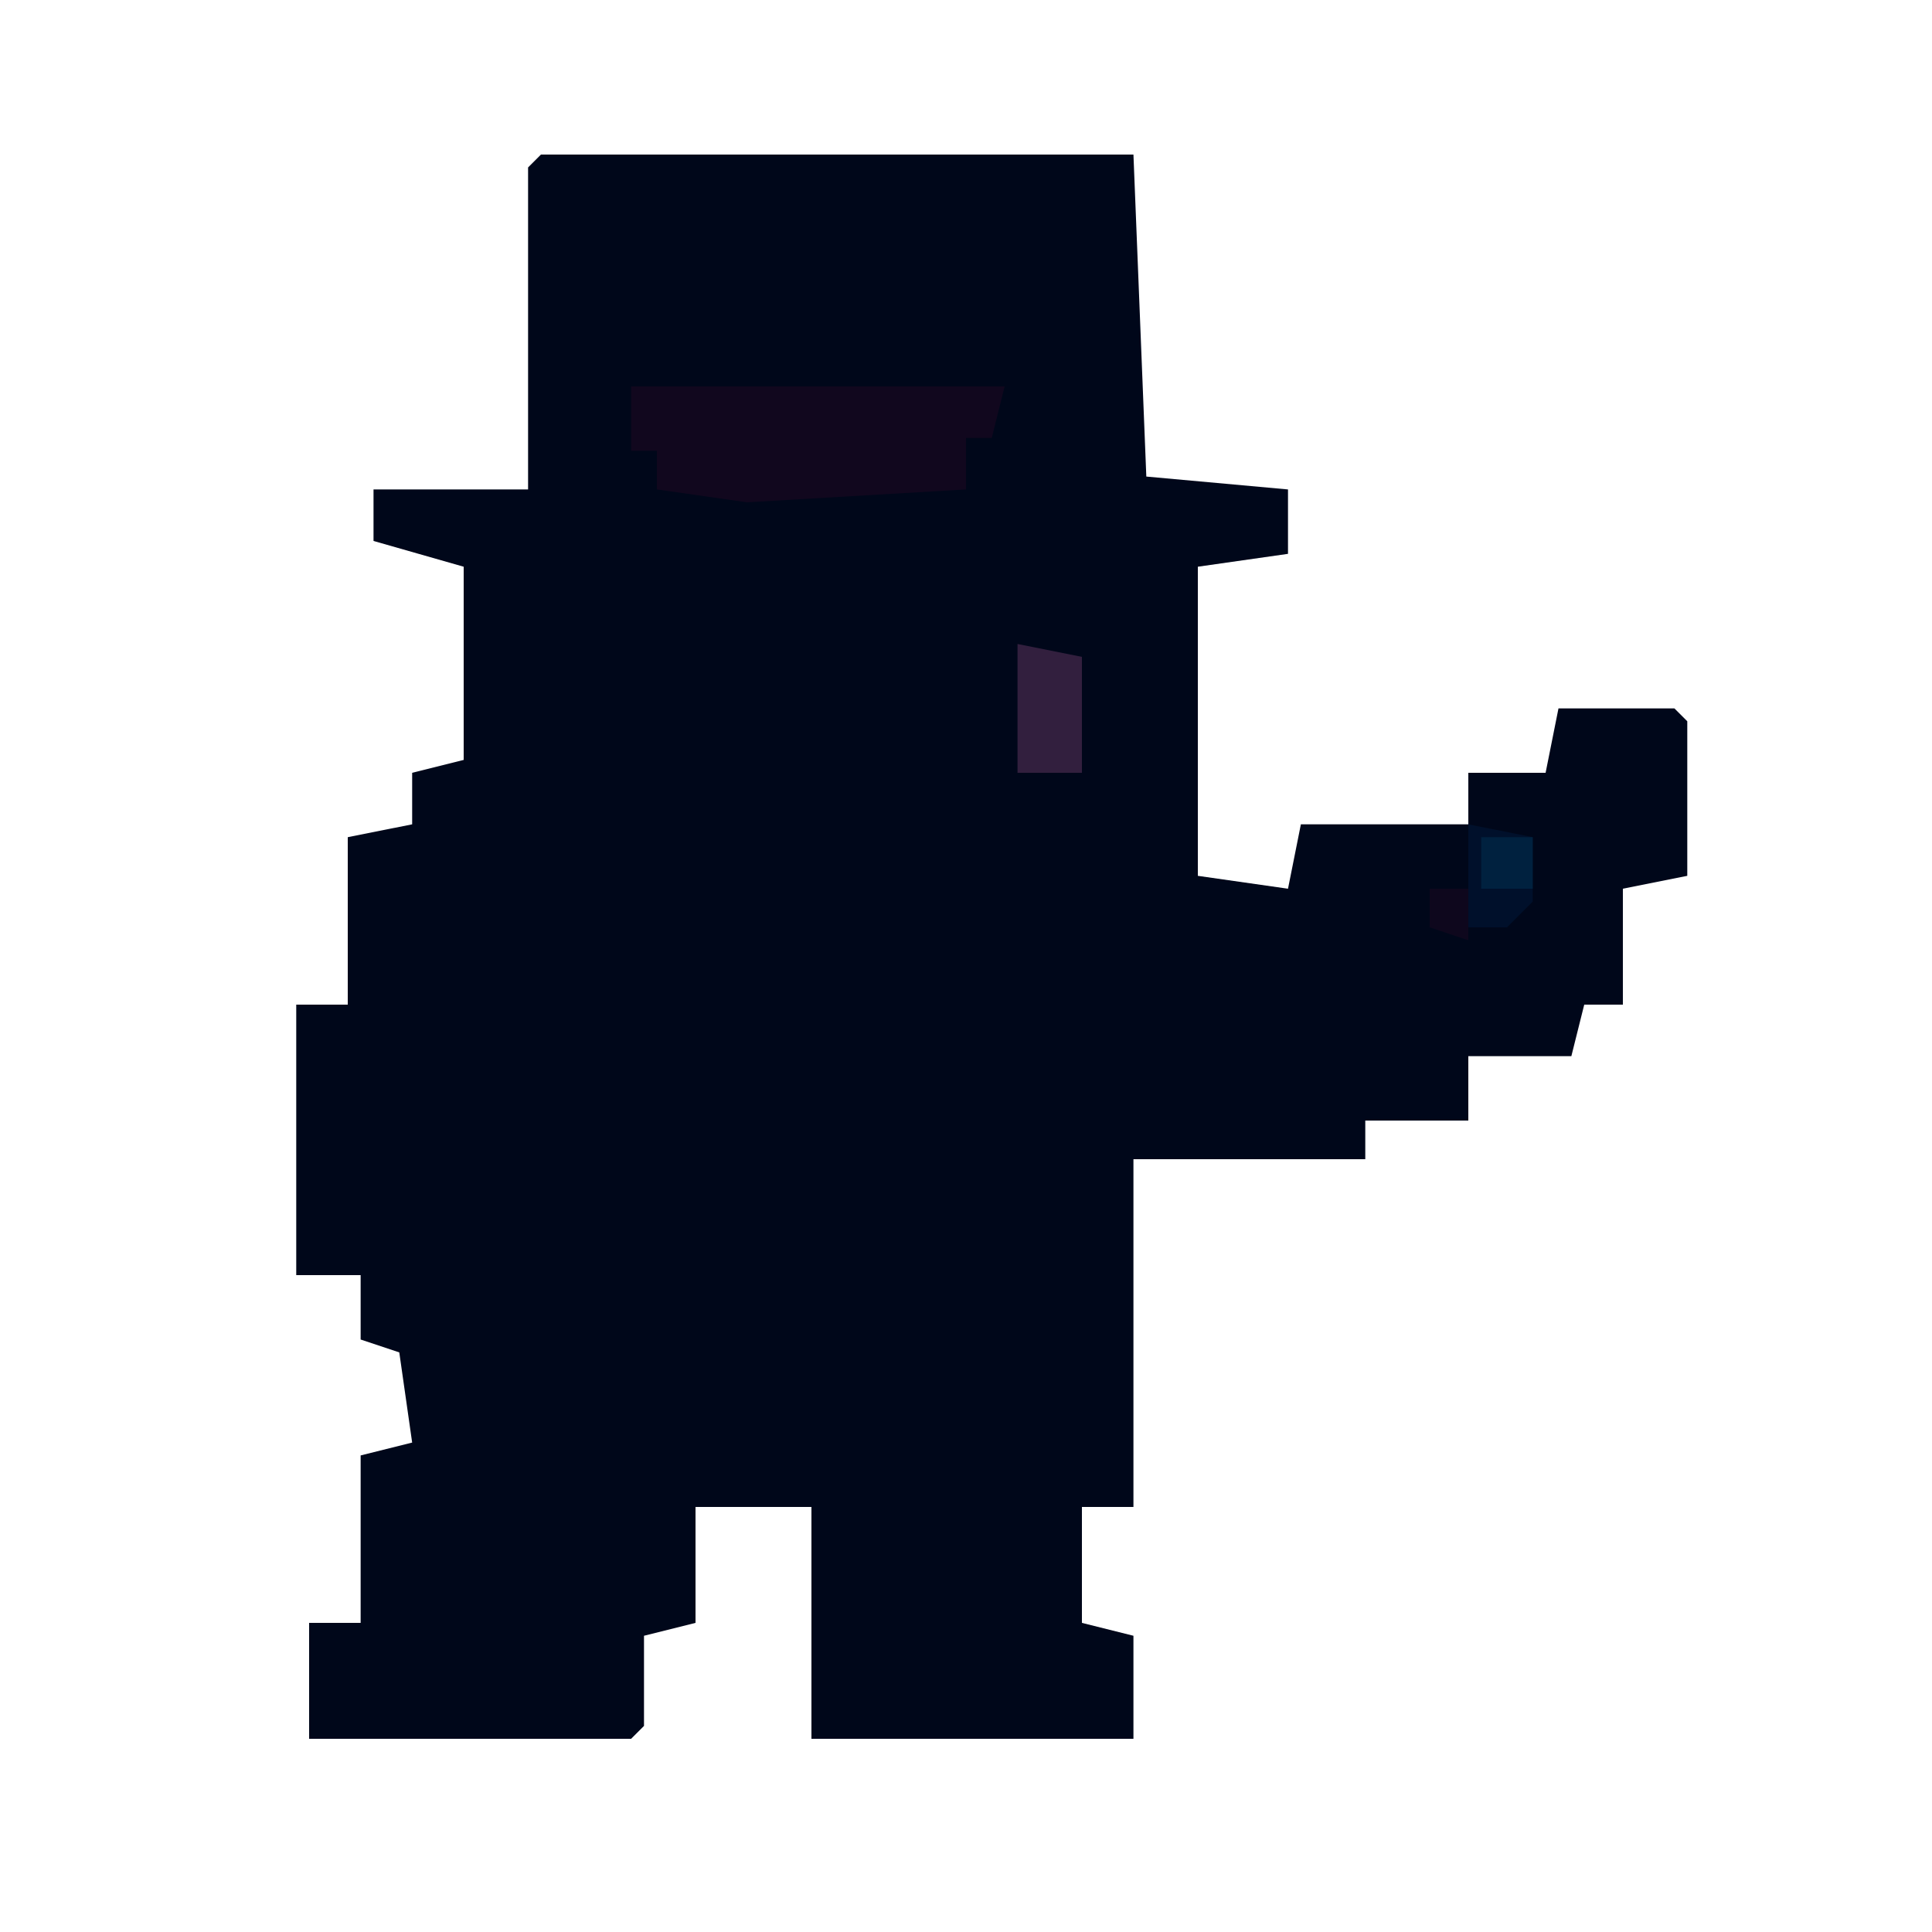
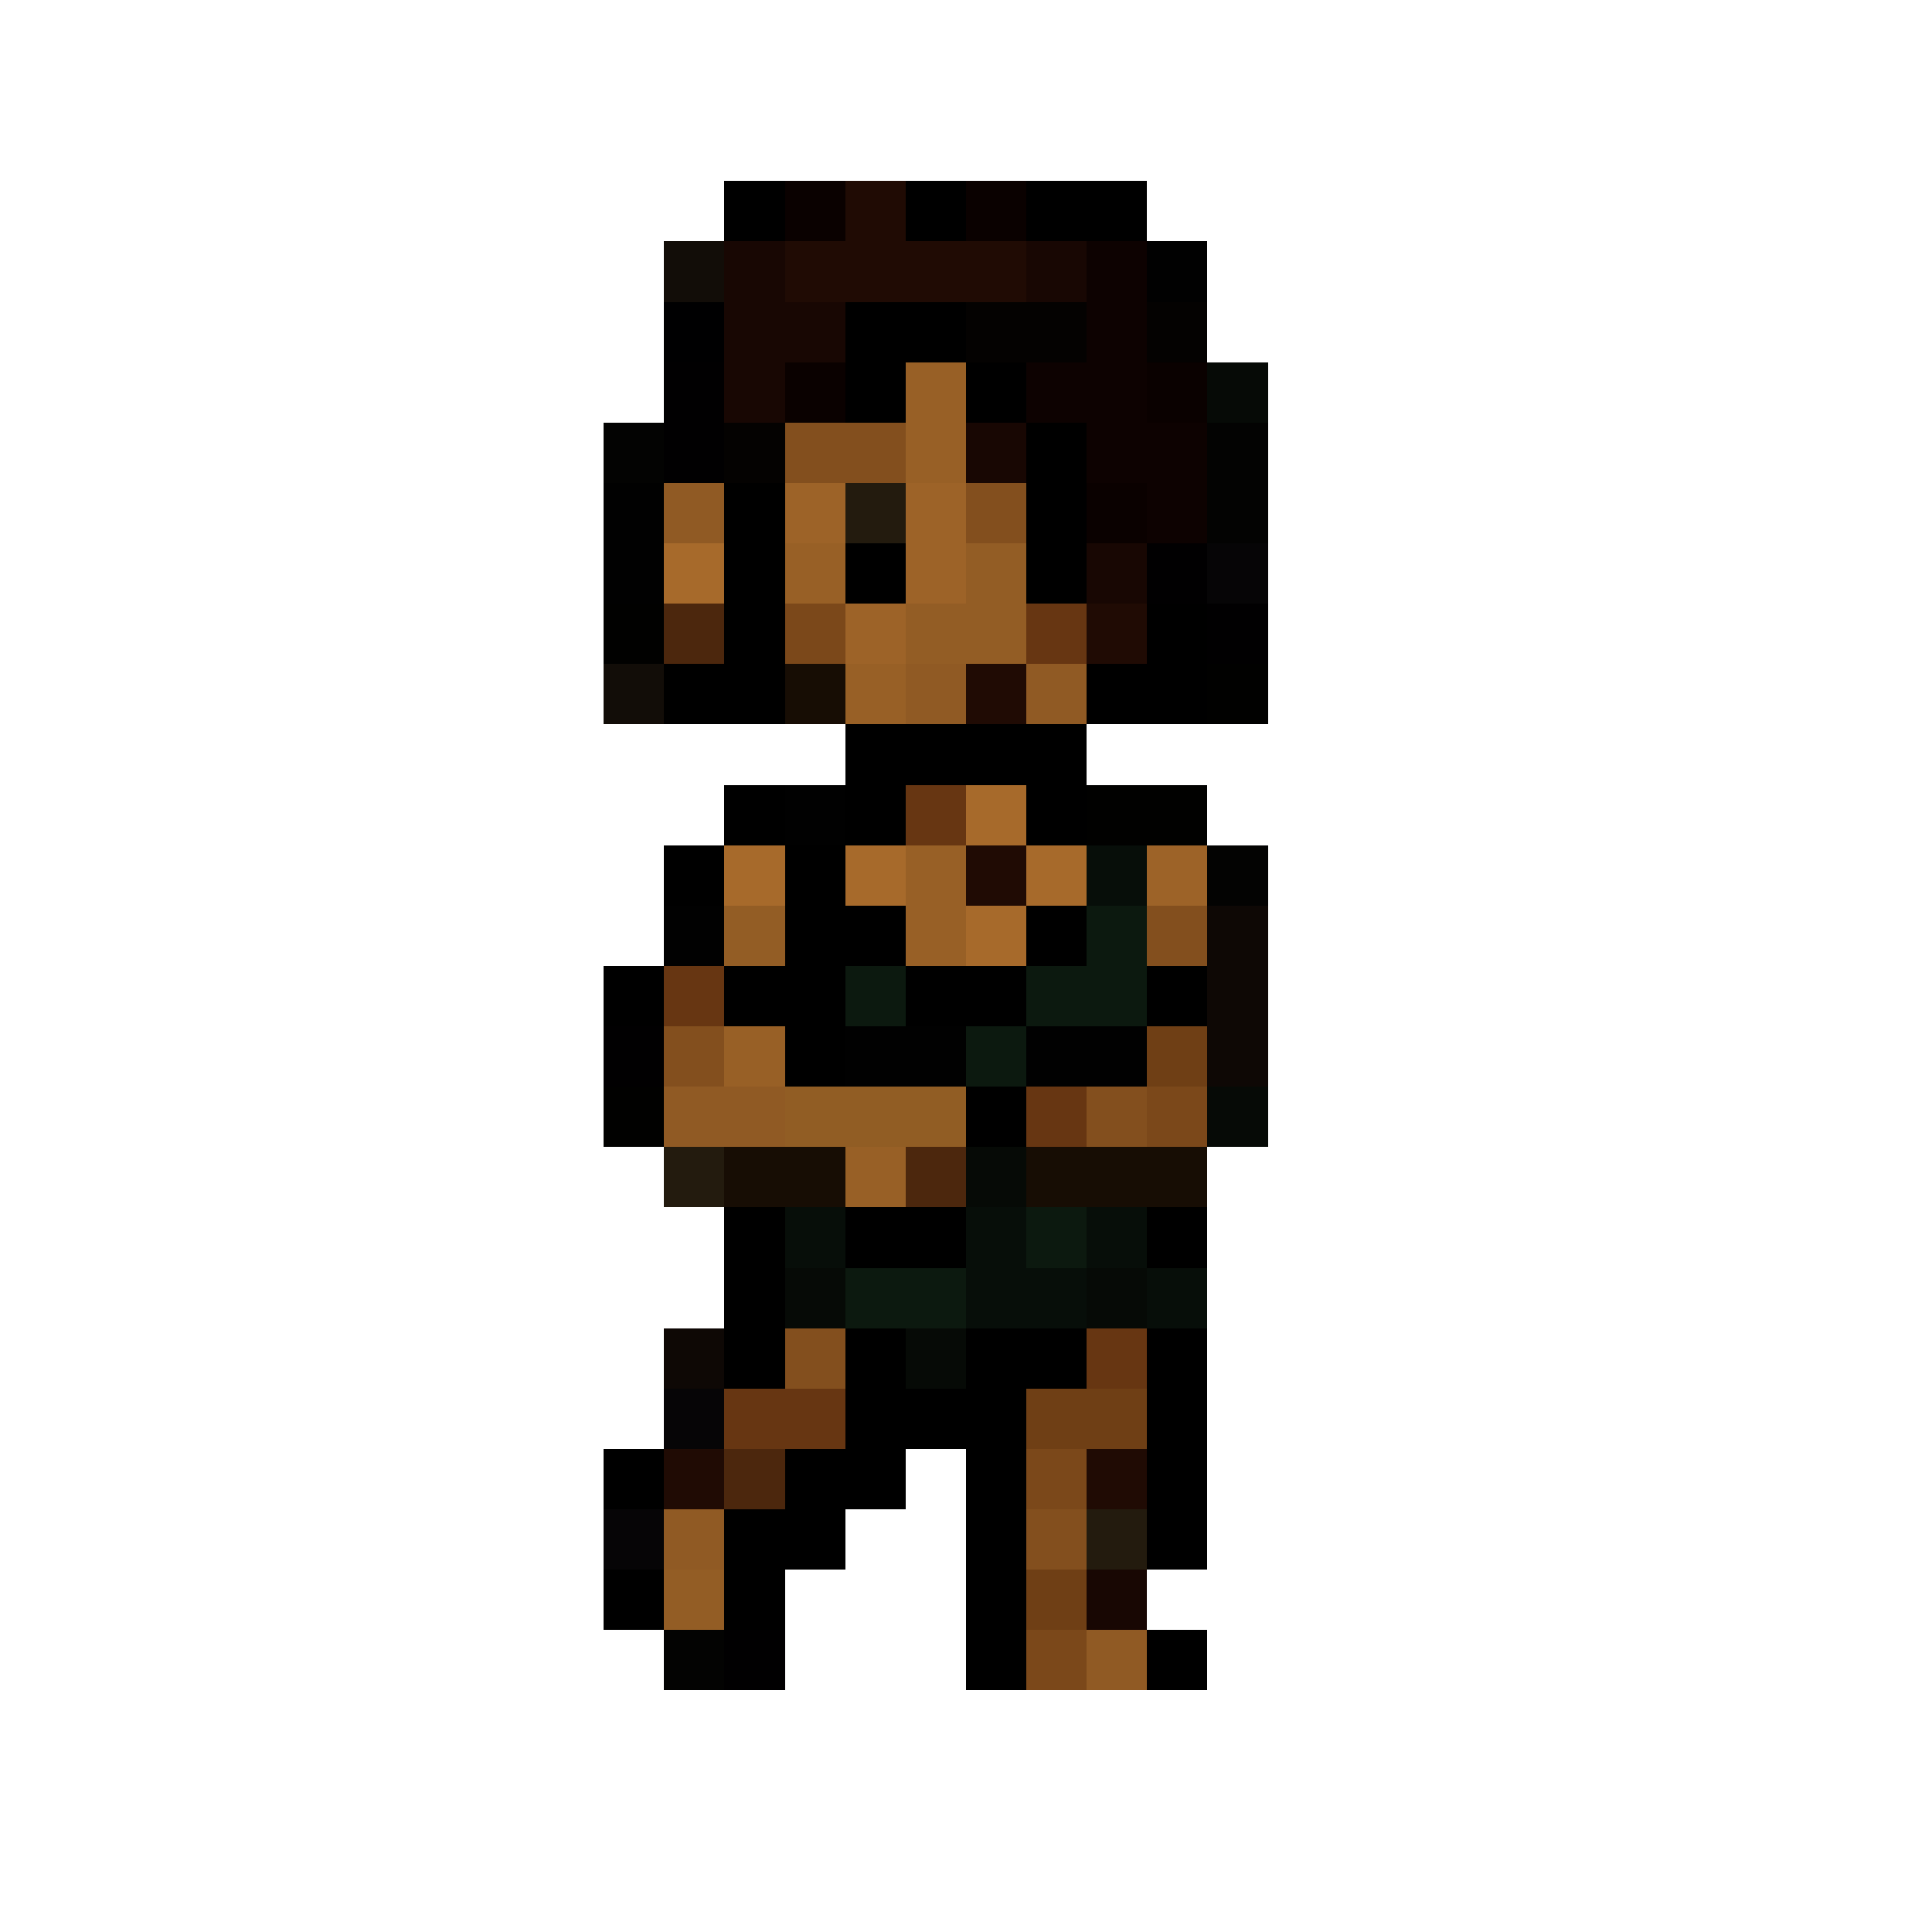
- <svg xmlns="http://www.w3.org/2000/svg" version="1.1" width="150" height="150">
-   <path d="M0,0 L46,0 L47,25 L58,26 L58,31 L51,32 L51,56 L58,57 L59,52 L72,52 L72,48 L78,48 L79,43 L88,43 L89,44 L89,56 L84,57 L84,66 L81,66 L80,70 L72,70 L72,75 L64,75 L64,78 L46,78 L46,105 L42,105 L42,114 L46,115 L46,123 L21,123 L21,105 L12,105 L12,114 L8,115 L8,122 L7,123 L-18,123 L-18,114 L-14,114 L-14,101 L-10,100 L-11,93 L-14,92 L-14,87 L-19,87 L-19,66 L-15,66 L-15,53 L-10,52 L-10,48 L-6,47 L-6,32 L-13,30 L-13,26 L-1,26 L-1,1 Z " fill="#00071A" transform="translate(42,12)" />
-   <path d="M0,0 L29,0 L28,4 L26,4 L26,8 L9,9 L2,8 L2,5 L0,5 Z " fill="#11071E" transform="translate(49,30)" />
-   <path d="M0,0 L5,1 L5,10 L0,10 Z " fill="#321F3E" transform="translate(79,50)" />
-   <path d="M0,0 L5,1 L5,6 L3,8 L0,8 Z " fill="#00102B" transform="translate(114,64)" />
-   <path d="M0,0 L4,0 L4,4 L0,4 Z " fill="#00213F" transform="translate(115,65)" />
-   <path d="M0,0 L3,0 L3,4 L0,3 Z " fill="#0E071D" transform="translate(111,69)" />
+ <svg xmlns="http://www.w3.org/2000/svg" viewBox="0 0 320 320" width="128" height="128">
+   <style>rect{shape-rendering:crispEdges}</style>
+   <g fill="#000000">
+     <rect x="120" y="30" width="10" height="10" />
+     <rect x="150" y="30" width="10" height="10" />
+     <rect x="170" y="30" width="20" height="10" />
+     <rect x="140" y="50" width="20" height="10" />
+     <rect x="140" y="60" width="10" height="10" />
+     <rect x="160" y="60" width="10" height="10" />
+     <rect x="170" y="70" width="10" height="10" />
+     <rect x="120" y="80" width="10" height="10" />
+     <rect x="170" y="80" width="10" height="10" />
+     <rect x="120" y="90" width="10" height="10" />
+     <rect x="140" y="90" width="10" height="10" />
+     <rect x="170" y="90" width="10" height="10" />
+     <rect x="120" y="100" width="10" height="10" />
+     <rect x="190" y="100" width="10" height="10" />
+     <rect x="110" y="110" width="20" height="10" />
+     <rect x="180" y="110" width="20" height="10" />
+     <rect x="140" y="120" width="40" height="10" />
+     <rect x="120" y="130" width="10" height="10" />
+     <rect x="140" y="130" width="10" height="10" />
+     <rect x="170" y="130" width="10" height="10" />
+     <rect x="110" y="140" width="10" height="10" />
+     <rect x="130" y="140" width="10" height="10" />
+     <rect x="130" y="150" width="20" height="10" />
+     <rect x="170" y="150" width="10" height="10" />
+     <rect x="100" y="160" width="10" height="10" />
+     <rect x="120" y="160" width="20" height="10" />
+     <rect x="150" y="160" width="20" height="10" />
+     <rect x="190" y="160" width="10" height="10" />
+     <rect x="130" y="170" width="10" height="10" />
+     <rect x="160" y="180" width="10" height="10" />
+     <rect x="120" y="200" width="10" height="10" />
+     <rect x="140" y="200" width="20" height="10" />
+     <rect x="190" y="200" width="10" height="10" />
+     <rect x="120" y="210" width="10" height="10" />
+     <rect x="120" y="220" width="10" height="10" />
+     <rect x="140" y="220" width="10" height="10" />
+     <rect x="160" y="220" width="20" height="10" />
+     <rect x="190" y="220" width="10" height="10" />
+     <rect x="140" y="230" width="30" height="10" />
+     <rect x="190" y="230" width="10" height="10" />
+     <rect x="100" y="240" width="10" height="10" />
+     <rect x="130" y="240" width="20" height="10" />
+     <rect x="160" y="240" width="10" height="10" />
+     <rect x="190" y="240" width="10" height="10" />
+     <rect x="120" y="250" width="20" height="10" />
+     <rect x="160" y="250" width="10" height="10" />
+     <rect x="190" y="250" width="10" height="10" />
+     <rect x="100" y="260" width="10" height="10" />
+     <rect x="120" y="260" width="10" height="10" />
+     <rect x="160" y="260" width="10" height="10" />
+     <rect x="160" y="270" width="10" height="10" />
+     <rect x="190" y="270" width="10" height="10" />
+   </g>
+   <g fill="#0a0100">
+     <rect x="130" y="30" width="10" height="10" />
+     <rect x="160" y="30" width="10" height="10" />
+     <rect x="130" y="60" width="10" height="10" />
+     <rect x="190" y="60" width="10" height="10" />
+     <rect x="180" y="80" width="10" height="10" />
+   </g>
+   <g fill="#200b04">
+     <rect x="140" y="30" width="10" height="10" />
+     <rect x="130" y="40" width="40" height="10" />
+     <rect x="180" y="100" width="10" height="10" />
+     <rect x="160" y="110" width="10" height="10" />
+     <rect x="160" y="140" width="10" height="10" />
+     <rect x="110" y="240" width="10" height="10" />
+     <rect x="180" y="240" width="10" height="10" />
+   </g>
+   <g fill="#120d08">
+     <rect x="110" y="40" width="10" height="10" />
+     <rect x="100" y="110" width="10" height="10" />
+   </g>
+   <g fill="#180703">
+     <rect x="120" y="40" width="10" height="10" />
+     <rect x="170" y="40" width="10" height="10" />
+     <rect x="120" y="50" width="20" height="10" />
+     <rect x="120" y="60" width="10" height="10" />
+     <rect x="160" y="70" width="10" height="10" />
+     <rect x="180" y="90" width="10" height="10" />
+     <rect x="180" y="260" width="10" height="10" />
+   </g>
+   <g fill="#0d0201">
+     <rect x="180" y="40" width="10" height="10" />
+     <rect x="180" y="50" width="10" height="10" />
+     <rect x="170" y="60" width="20" height="10" />
+     <rect x="180" y="70" width="20" height="10" />
+     <rect x="190" y="80" width="10" height="10" />
+   </g>
+   <g fill="#010101">
+     <rect x="190" y="40" width="10" height="10" />
+     <rect x="100" y="80" width="10" height="10" />
+     <rect x="100" y="90" width="10" height="10" />
+     <rect x="130" y="130" width="10" height="10" />
+     <rect x="110" y="150" width="10" height="10" />
+     <rect x="140" y="170" width="20" height="10" />
+     <rect x="170" y="170" width="20" height="10" />
+   </g>
+   <rect fill="#000001" x="110" y="50" width="10" height="10" />
+   <g fill="#040201">
+     <rect x="160" y="50" width="20" height="10" />
+     <rect x="190" y="50" width="10" height="10" />
+     <rect x="120" y="70" width="10" height="10" />
+   </g>
+   <g fill="#010001">
+     <rect x="110" y="60" width="10" height="10" />
+     <rect x="110" y="70" width="10" height="10" />
+     <rect x="190" y="90" width="10" height="10" />
+     <rect x="200" y="100" width="10" height="10" />
+     <rect x="100" y="170" width="10" height="10" />
+     <rect x="120" y="270" width="10" height="10" />
+   </g>
+   <g fill="#986026">
+     <rect x="150" y="60" width="10" height="10" />
+     <rect x="150" y="70" width="10" height="10" />
+     <rect x="130" y="90" width="10" height="10" />
+     <rect x="140" y="110" width="10" height="10" />
+     <rect x="150" y="140" width="10" height="10" />
+     <rect x="150" y="150" width="10" height="10" />
+     <rect x="120" y="170" width="10" height="10" />
+     <rect x="140" y="190" width="10" height="10" />
+   </g>
+   <g fill="#060a06">
+     <rect x="200" y="60" width="10" height="10" />
+     <rect x="200" y="180" width="10" height="10" />
+     <rect x="160" y="190" width="10" height="10" />
+     <rect x="130" y="210" width="10" height="10" />
+     <rect x="180" y="210" width="10" height="10" />
+     <rect x="150" y="220" width="10" height="10" />
+   </g>
+   <g fill="#030302">
+     <rect x="100" y="70" width="10" height="10" />
+     <rect x="200" y="70" width="10" height="10" />
+     <rect x="200" y="80" width="10" height="10" />
+     <rect x="200" y="140" width="10" height="10" />
+     <rect x="110" y="270" width="10" height="10" />
+   </g>
+   <g fill="#834f1e">
+     <rect x="130" y="70" width="20" height="10" />
+     <rect x="160" y="80" width="10" height="10" />
+     <rect x="190" y="150" width="10" height="10" />
+     <rect x="110" y="170" width="10" height="10" />
+     <rect x="180" y="180" width="10" height="10" />
+     <rect x="130" y="220" width="10" height="10" />
+     <rect x="170" y="250" width="10" height="10" />
+   </g>
+   <g fill="#905a24">
+     <rect x="110" y="80" width="10" height="10" />
+     <rect x="150" y="110" width="10" height="10" />
+     <rect x="170" y="110" width="10" height="10" />
+     <rect x="110" y="180" width="20" height="10" />
+     <rect x="110" y="250" width="10" height="10" />
+     <rect x="180" y="270" width="10" height="10" />
+   </g>
+   <g fill="#9d6328">
+     <rect x="130" y="80" width="10" height="10" />
+     <rect x="150" y="80" width="10" height="10" />
+     <rect x="150" y="90" width="10" height="10" />
+     <rect x="140" y="100" width="10" height="10" />
+     <rect x="190" y="140" width="10" height="10" />
+   </g>
+   <g fill="#231b0e">
+     <rect x="140" y="80" width="10" height="10" />
+     <rect x="110" y="190" width="10" height="10" />
+     <rect x="180" y="250" width="10" height="10" />
+   </g>
+   <g fill="#a76a2b">
+     <rect x="110" y="90" width="10" height="10" />
+     <rect x="160" y="130" width="10" height="10" />
+     <rect x="120" y="140" width="10" height="10" />
+     <rect x="140" y="140" width="10" height="10" />
+     <rect x="170" y="140" width="10" height="10" />
+     <rect x="160" y="150" width="10" height="10" />
+   </g>
+   <g fill="#935d25">
+     <rect x="160" y="90" width="10" height="10" />
+     <rect x="150" y="100" width="20" height="10" />
+     <rect x="120" y="150" width="10" height="10" />
+     <rect x="110" y="260" width="10" height="10" />
+   </g>
+   <g fill="#060506">
+     <rect x="200" y="90" width="10" height="10" />
+     <rect x="110" y="230" width="10" height="10" />
+     <rect x="100" y="250" width="10" height="10" />
+   </g>
+   <g fill="#010100">
+     <rect x="100" y="100" width="10" height="10" />
+     <rect x="200" y="110" width="10" height="10" />
+     <rect x="180" y="130" width="20" height="10" />
+     <rect x="100" y="180" width="10" height="10" />
+   </g>
+   <g fill="#4c270d">
+     <rect x="110" y="100" width="10" height="10" />
+     <rect x="150" y="190" width="10" height="10" />
+     <rect x="120" y="240" width="10" height="10" />
+   </g>
+   <g fill="#7b481a">
+     <rect x="130" y="100" width="10" height="10" />
+     <rect x="190" y="180" width="10" height="10" />
+     <rect x="170" y="240" width="10" height="10" />
+     <rect x="170" y="270" width="10" height="10" />
+   </g>
+   <g fill="#673612">
+     <rect x="170" y="100" width="10" height="10" />
+     <rect x="150" y="130" width="10" height="10" />
+     <rect x="110" y="160" width="10" height="10" />
+     <rect x="170" y="180" width="10" height="10" />
+     <rect x="180" y="220" width="10" height="10" />
+     <rect x="120" y="230" width="20" height="10" />
+   </g>
+   <g fill="#170d04">
+     <rect x="130" y="110" width="10" height="10" />
+     <rect x="120" y="190" width="20" height="10" />
+     <rect x="170" y="190" width="30" height="10" />
+   </g>
+   <g fill="#070e09">
+     <rect x="180" y="140" width="10" height="10" />
+     <rect x="130" y="200" width="10" height="10" />
+     <rect x="160" y="200" width="10" height="10" />
+     <rect x="180" y="200" width="10" height="10" />
+     <rect x="160" y="210" width="20" height="10" />
+     <rect x="190" y="210" width="10" height="10" />
+   </g>
+   <g fill="#0c190f">
+     <rect x="180" y="150" width="10" height="10" />
+     <rect x="140" y="160" width="10" height="10" />
+     <rect x="170" y="160" width="20" height="10" />
+     <rect x="160" y="170" width="10" height="10" />
+     <rect x="170" y="200" width="10" height="10" />
+     <rect x="140" y="210" width="20" height="10" />
+   </g>
+   <g fill="#0e0805">
+     <rect x="200" y="150" width="10" height="10" />
+     <rect x="200" y="160" width="10" height="10" />
+     <rect x="200" y="170" width="10" height="10" />
+     <rect x="110" y="220" width="10" height="10" />
+   </g>
+   <g fill="#6f3f15">
+     <rect x="190" y="170" width="10" height="10" />
+     <rect x="170" y="230" width="20" height="10" />
+     <rect x="170" y="260" width="10" height="10" />
+   </g>
+   <rect fill="#915d24" x="130" y="180" width="30" height="10" />
</svg>
